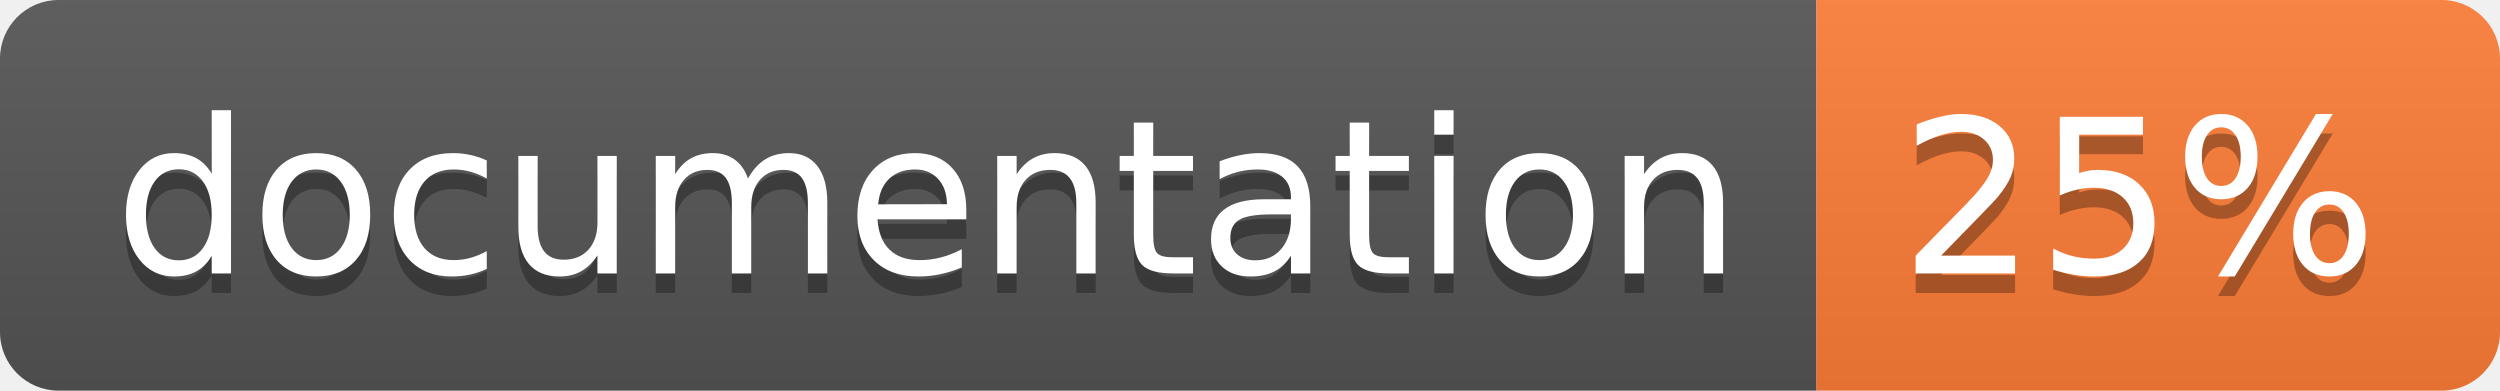
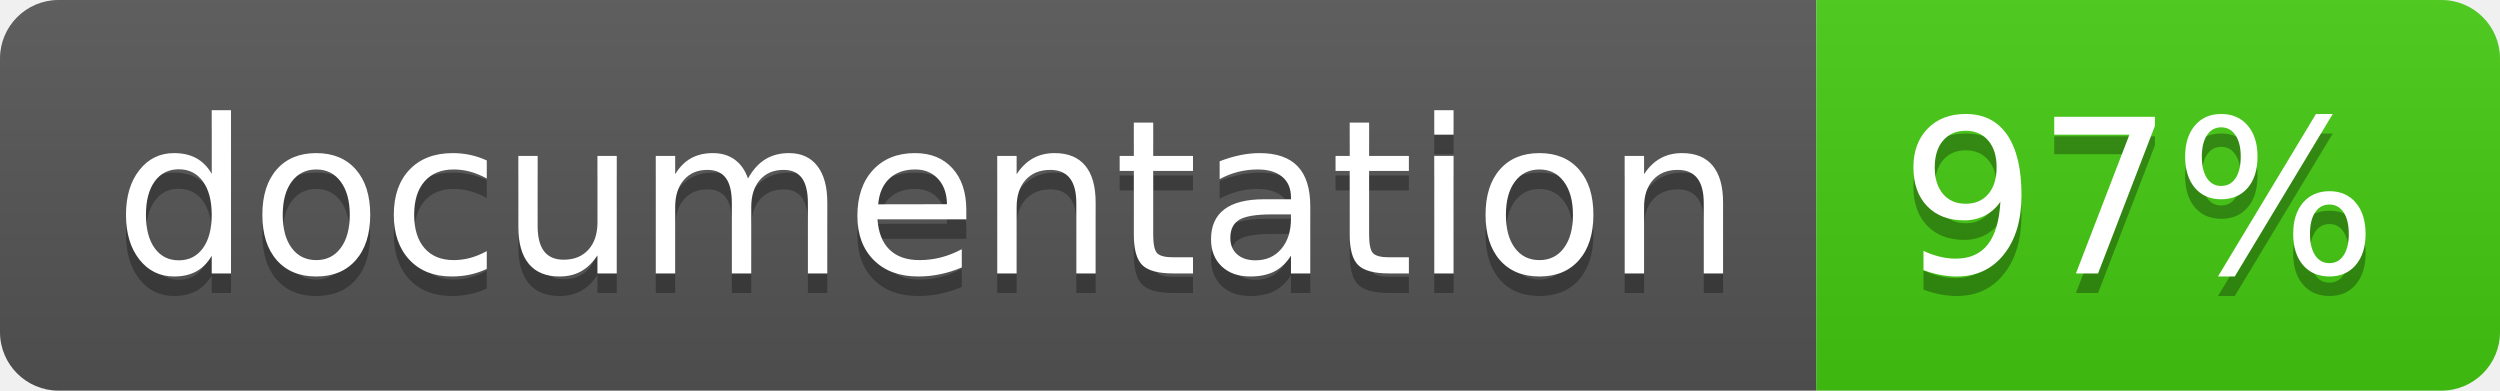
<svg xmlns="http://www.w3.org/2000/svg" width="128" height="20">
  <linearGradient id="b" x2="0" y2="100%">
    <stop offset="0" stop-color="#bbb" stop-opacity=".1" />
    <stop offset="1" stop-opacity=".1" />
  </linearGradient>
  <clipPath id="a">
    <rect width="128" height="20" rx="3" fill="#fff" />
  </clipPath>
  <g clip-path="url(#a)">
    <path fill="#555" d="M0 0h93v20H0z" />
-     <path fill="#fe7d37" d="M93 0h35v20H93z" />
+     <path fill="#4c1" d="M93 0h35v20H93z" />
    <path fill="url(#b)" d="M0 0h128v20H0z" />
  </g>
  <g fill="#fff" text-anchor="middle" font-family="DejaVu Sans,Verdana,Geneva,sans-serif" font-size="110">
    <text x="475" y="150" fill="#010101" fill-opacity=".3" transform="scale(.1)" textLength="830">
      documentation
    </text>
    <text x="475" y="140" transform="scale(.1)" textLength="830">
      documentation
    </text>
    <text x="1095" y="150" fill="#010101" fill-opacity=".3" transform="scale(.1)" textLength="250">
-       25%
+       97%
    </text>
    <text x="1095" y="140" transform="scale(.1)" textLength="250">
-       25%
+       97%
    </text>
  </g>
</svg>
